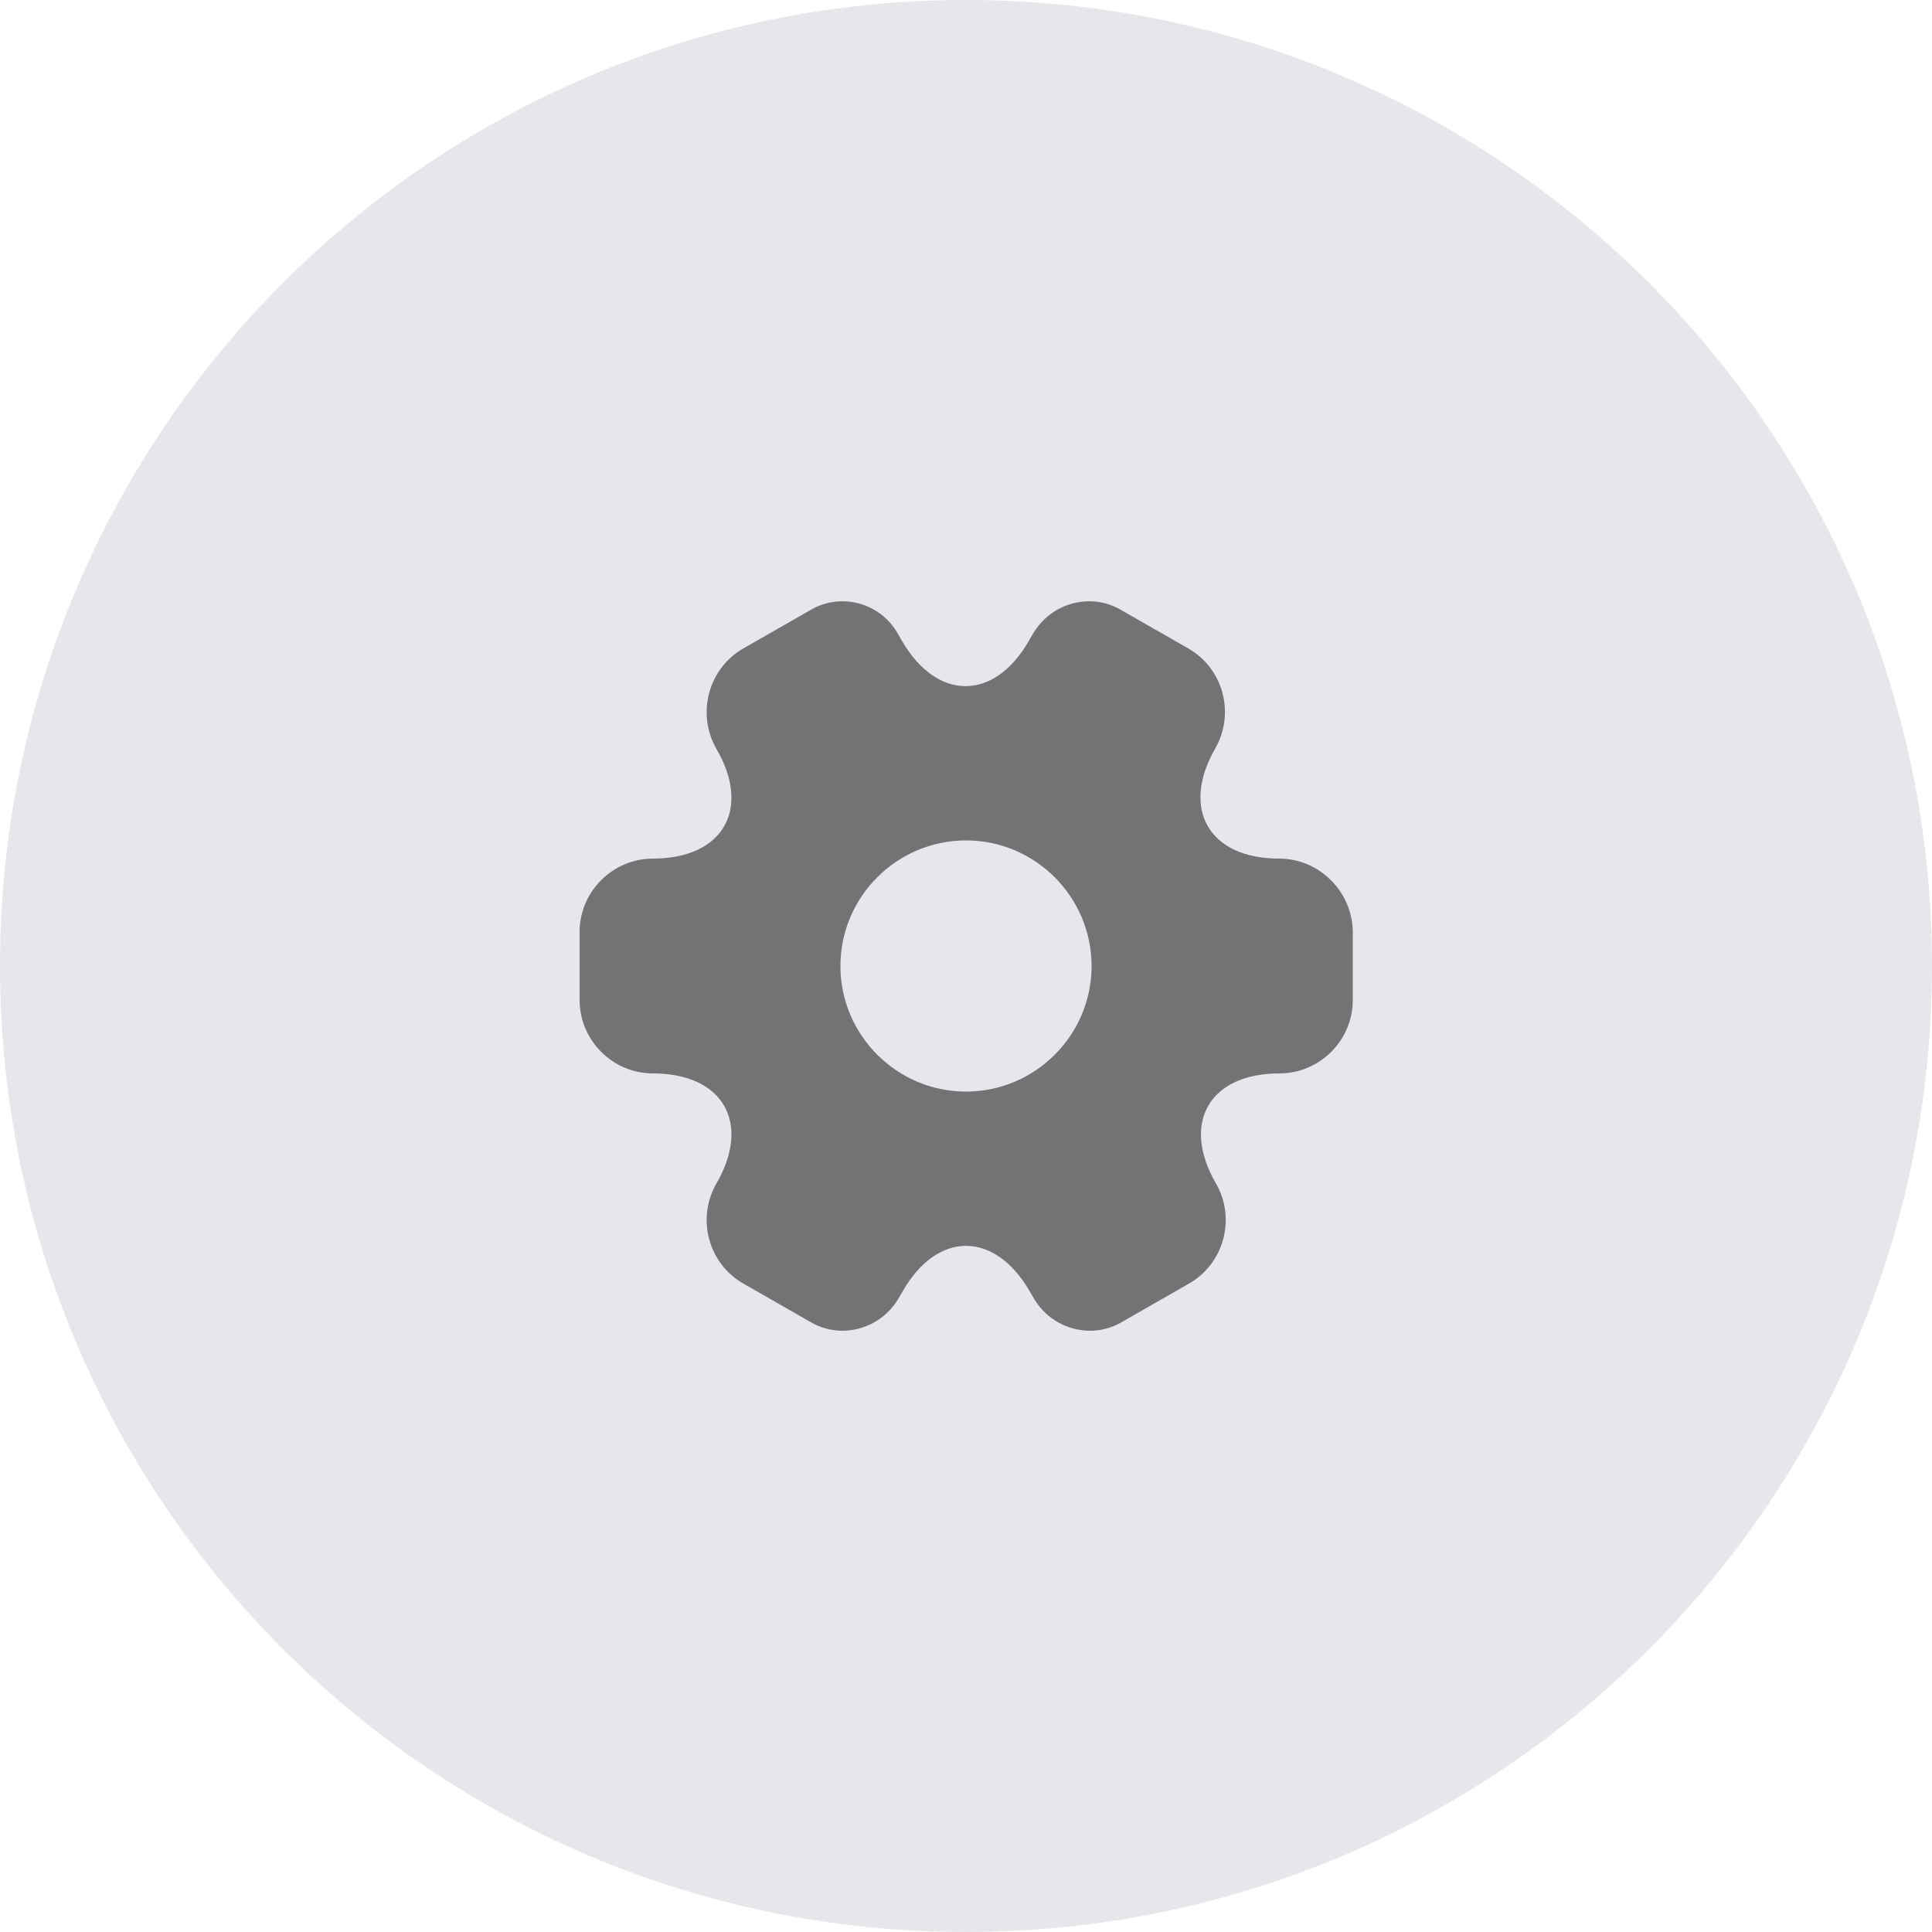
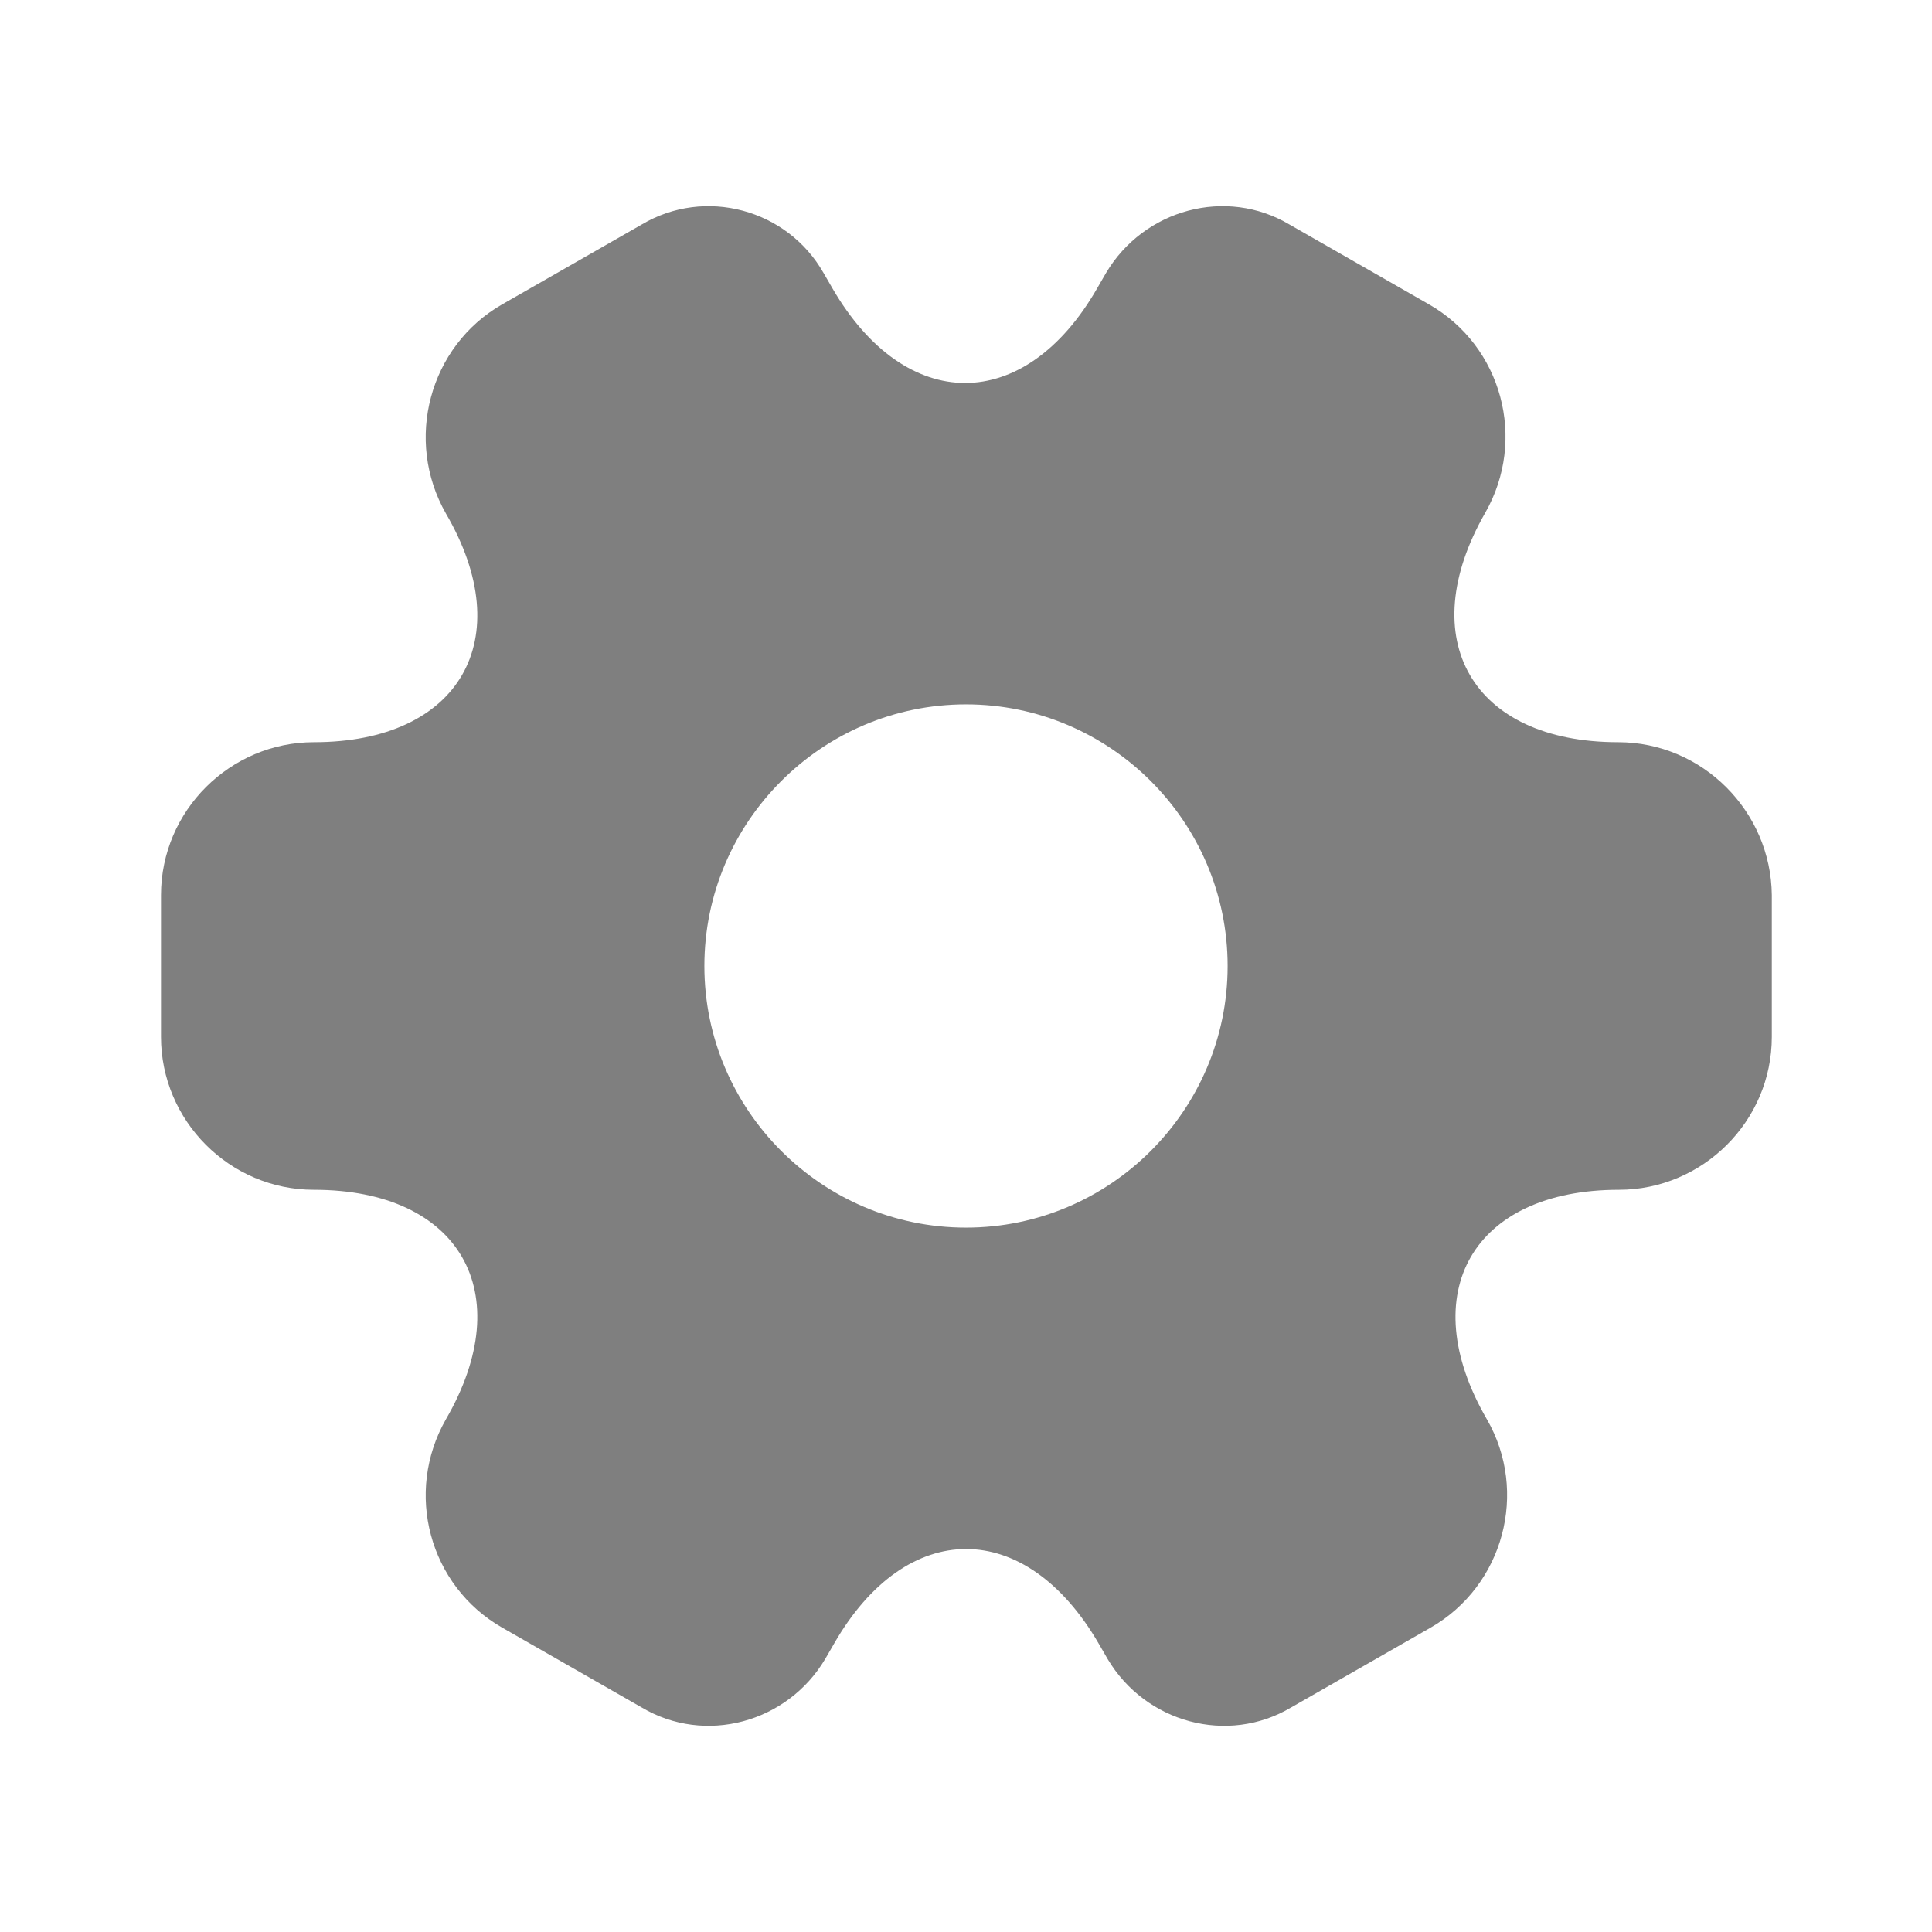
- <svg xmlns="http://www.w3.org/2000/svg" width="50" height="50" viewBox="0 0 50 50" fill="none">
-   <rect x="0.5" y="0.5" width="49" height="49" rx="24.5" fill="#14121E" />
-   <rect x="0.5" y="0.5" width="49" height="49" rx="24.5" fill="#E7E6EB" />
-   <rect x="0.5" y="0.5" width="49" height="49" rx="24.5" stroke="#E7E6EB" />
-   <path d="M33.1 22.22C31.29 22.22 30.55 20.94 31.45 19.37C31.97 18.46 31.66 17.3 30.75 16.78L29.02 15.79C28.23 15.32 27.21 15.6 26.74 16.39L26.63 16.58C25.73 18.15 24.25 18.15 23.34 16.58L23.23 16.39C22.78 15.6 21.76 15.32 20.97 15.79L19.24 16.78C18.33 17.3 18.02 18.47 18.54 19.38C19.45 20.94 18.71 22.22 16.9 22.22C15.86 22.22 15 23.07 15 24.12V25.88C15 26.92 15.85 27.78 16.9 27.78C18.71 27.78 19.45 29.06 18.54 30.63C18.02 31.54 18.33 32.7 19.24 33.22L20.97 34.21C21.76 34.68 22.78 34.4 23.25 33.61L23.36 33.42C24.26 31.85 25.74 31.85 26.65 33.42L26.76 33.61C27.23 34.4 28.25 34.68 29.04 34.21L30.77 33.22C31.68 32.7 31.99 31.53 31.47 30.63C30.56 29.06 31.3 27.78 33.11 27.78C34.15 27.78 35.01 26.93 35.01 25.88V24.12C35 23.08 34.15 22.22 33.1 22.22ZM25 28.25C23.21 28.25 21.75 26.79 21.75 25C21.75 23.21 23.21 21.75 25 21.75C26.79 21.75 28.25 23.21 28.25 25C28.25 26.79 26.79 28.25 25 28.25Z" fill="black" fill-opacity="0.5" />
+ <svg xmlns="http://www.w3.org/2000/svg" width="24" height="24" viewBox="0 0 24 24" fill="none">
+   <path d="M20.1 9.22C18.29 9.22 17.55 7.94 18.45 6.37C18.97 5.46 18.66 4.3 17.75 3.78L16.02 2.79C15.23 2.32 14.21 2.6 13.74 3.39L13.63 3.58C12.73 5.15 11.25 5.15 10.34 3.58L10.23 3.39C9.78 2.6 8.76 2.32 7.97 2.79L6.24 3.78C5.33 4.3 5.02 5.47 5.54 6.38C6.45 7.94 5.71 9.22 3.9 9.22C2.86 9.22 2 10.07 2 11.12V12.88C2 13.92 2.85 14.78 3.9 14.78C5.71 14.78 6.45 16.06 5.54 17.63C5.02 18.54 5.33 19.7 6.24 20.22L7.97 21.21C8.76 21.68 9.78 21.4 10.25 20.61L10.36 20.42C11.26 18.85 12.74 18.85 13.65 20.42L13.76 20.61C14.23 21.4 15.25 21.68 16.04 21.21L17.77 20.22C18.68 19.7 18.99 18.53 18.47 17.63C17.56 16.06 18.3 14.78 20.11 14.78C21.15 14.78 22.01 13.93 22.01 12.88V11.12C22 10.08 21.15 9.22 20.1 9.22ZM12 15.25C10.21 15.25 8.75 13.79 8.75 12C8.75 10.21 10.21 8.75 12 8.75C13.79 8.75 15.25 10.21 15.25 12C15.25 13.79 13.79 15.25 12 15.25Z" fill="black" fill-opacity="0.5" />
</svg>
